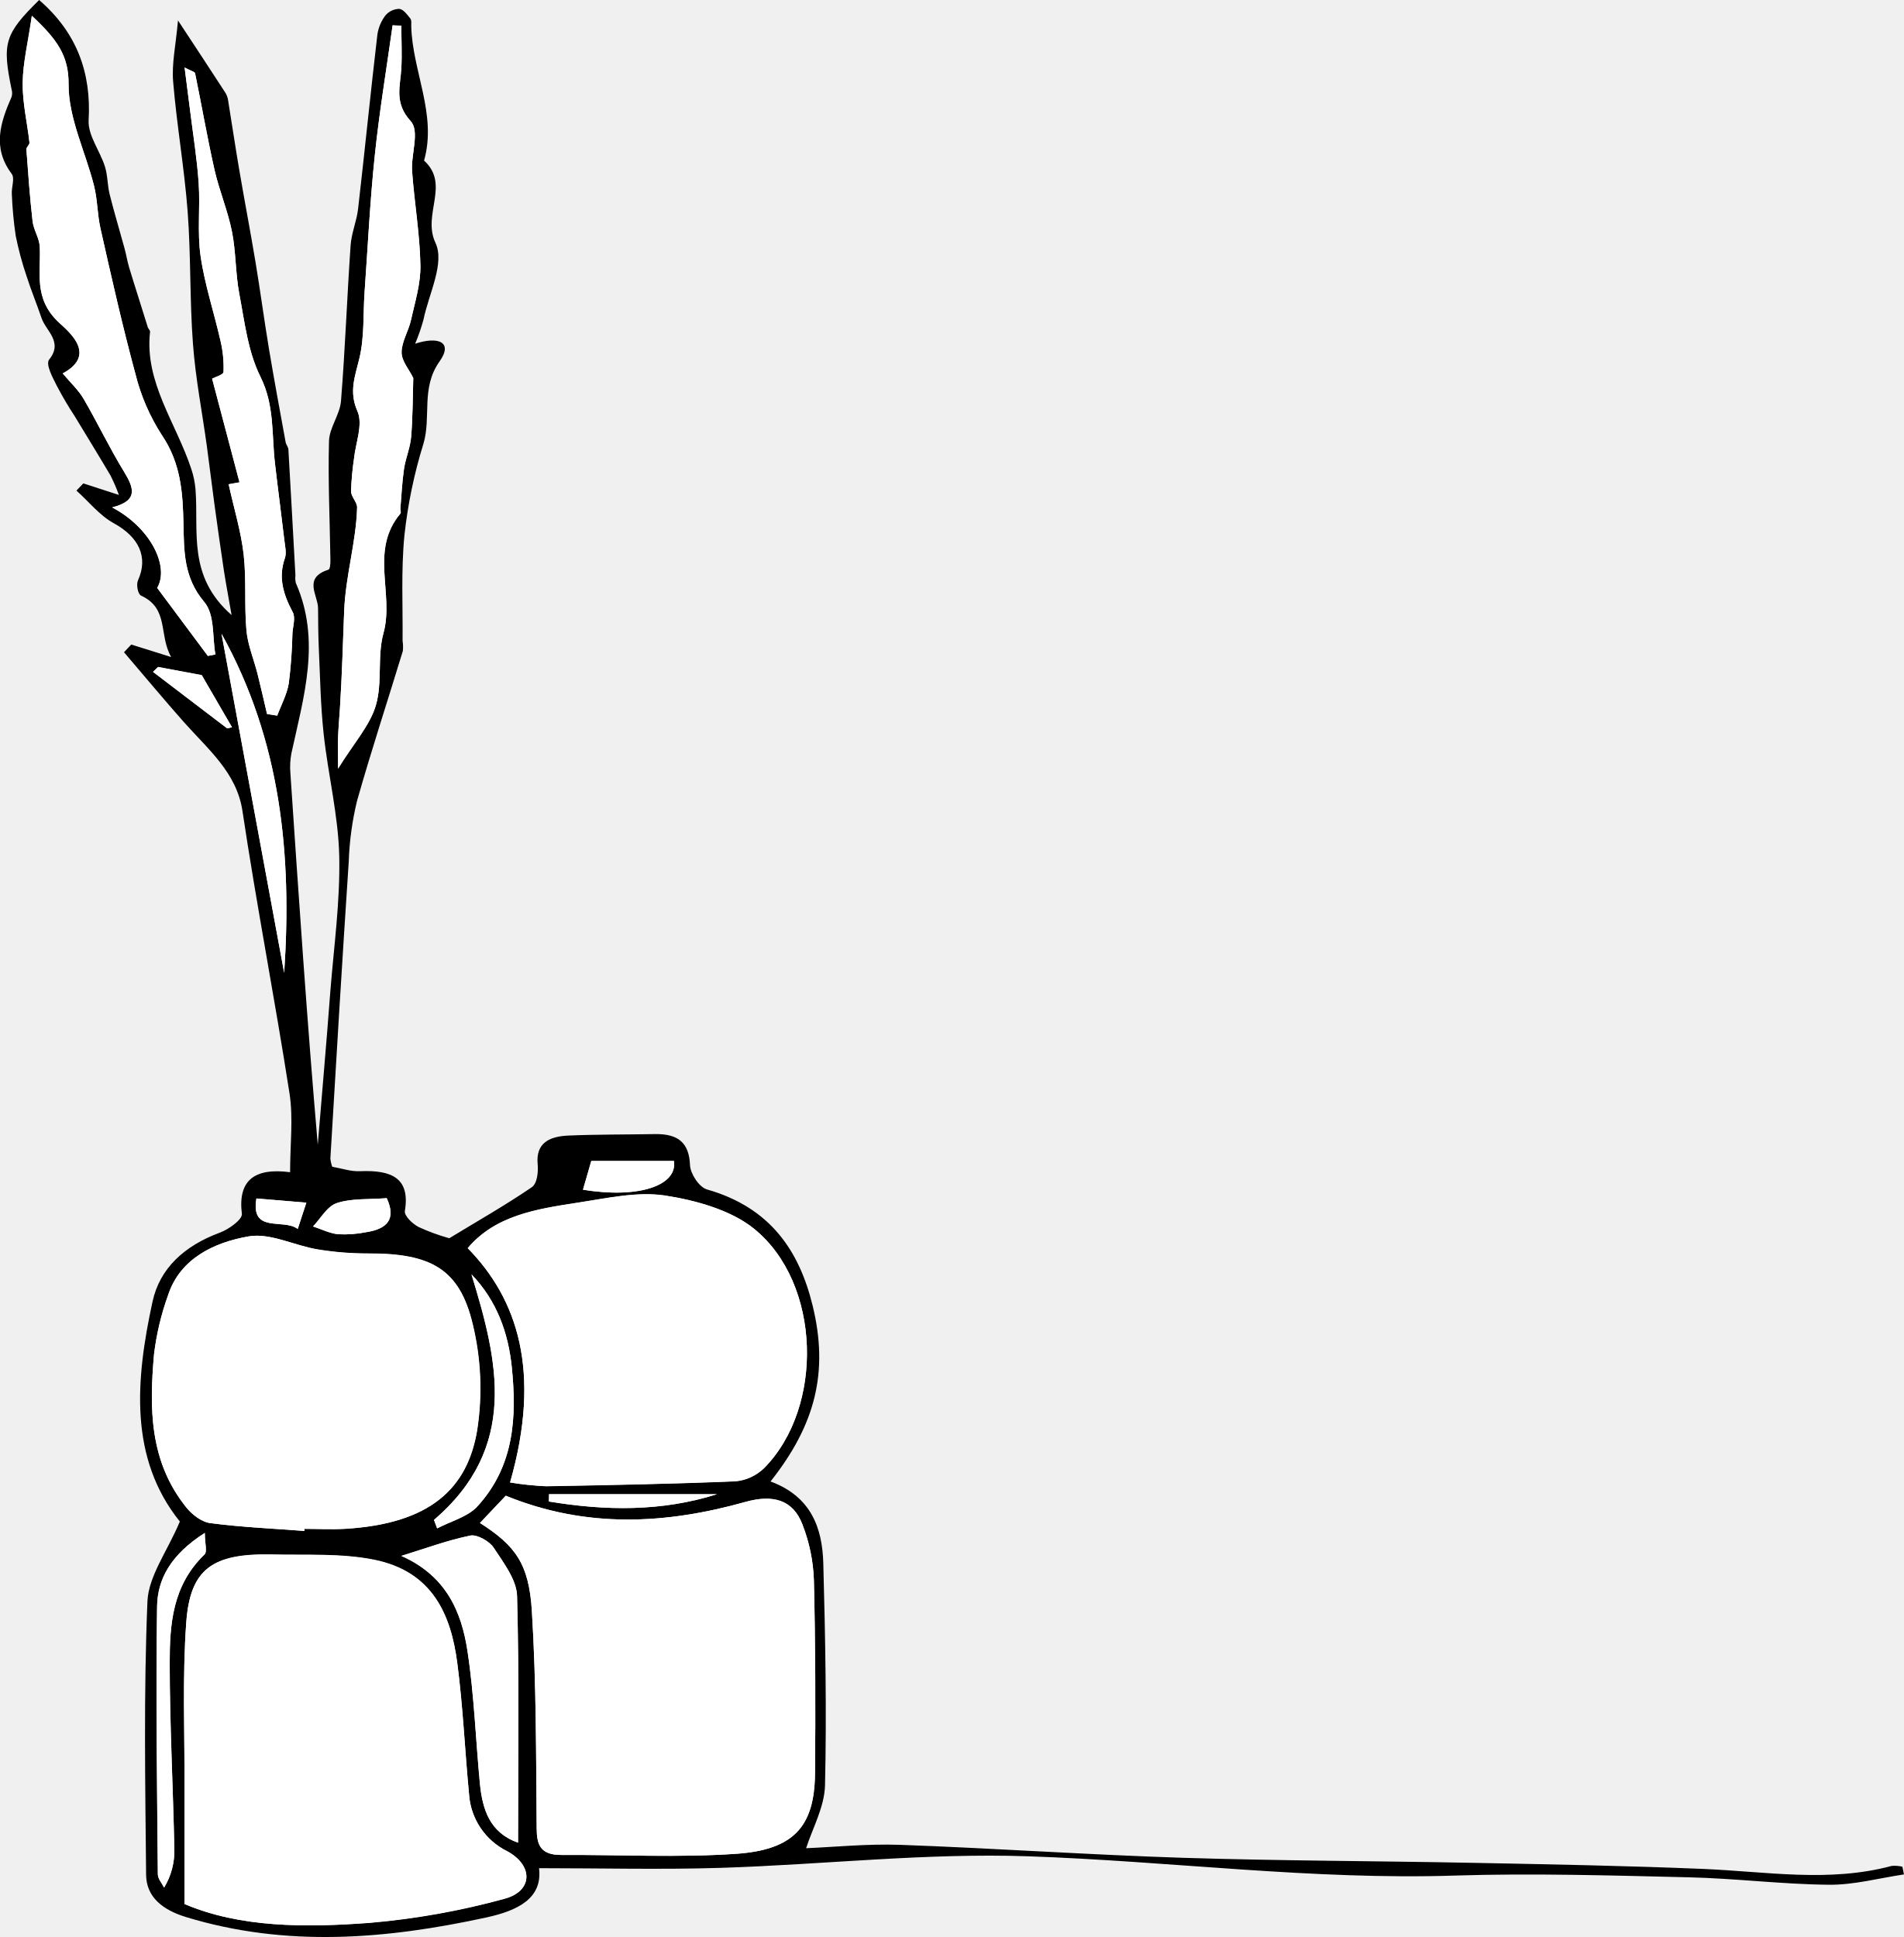
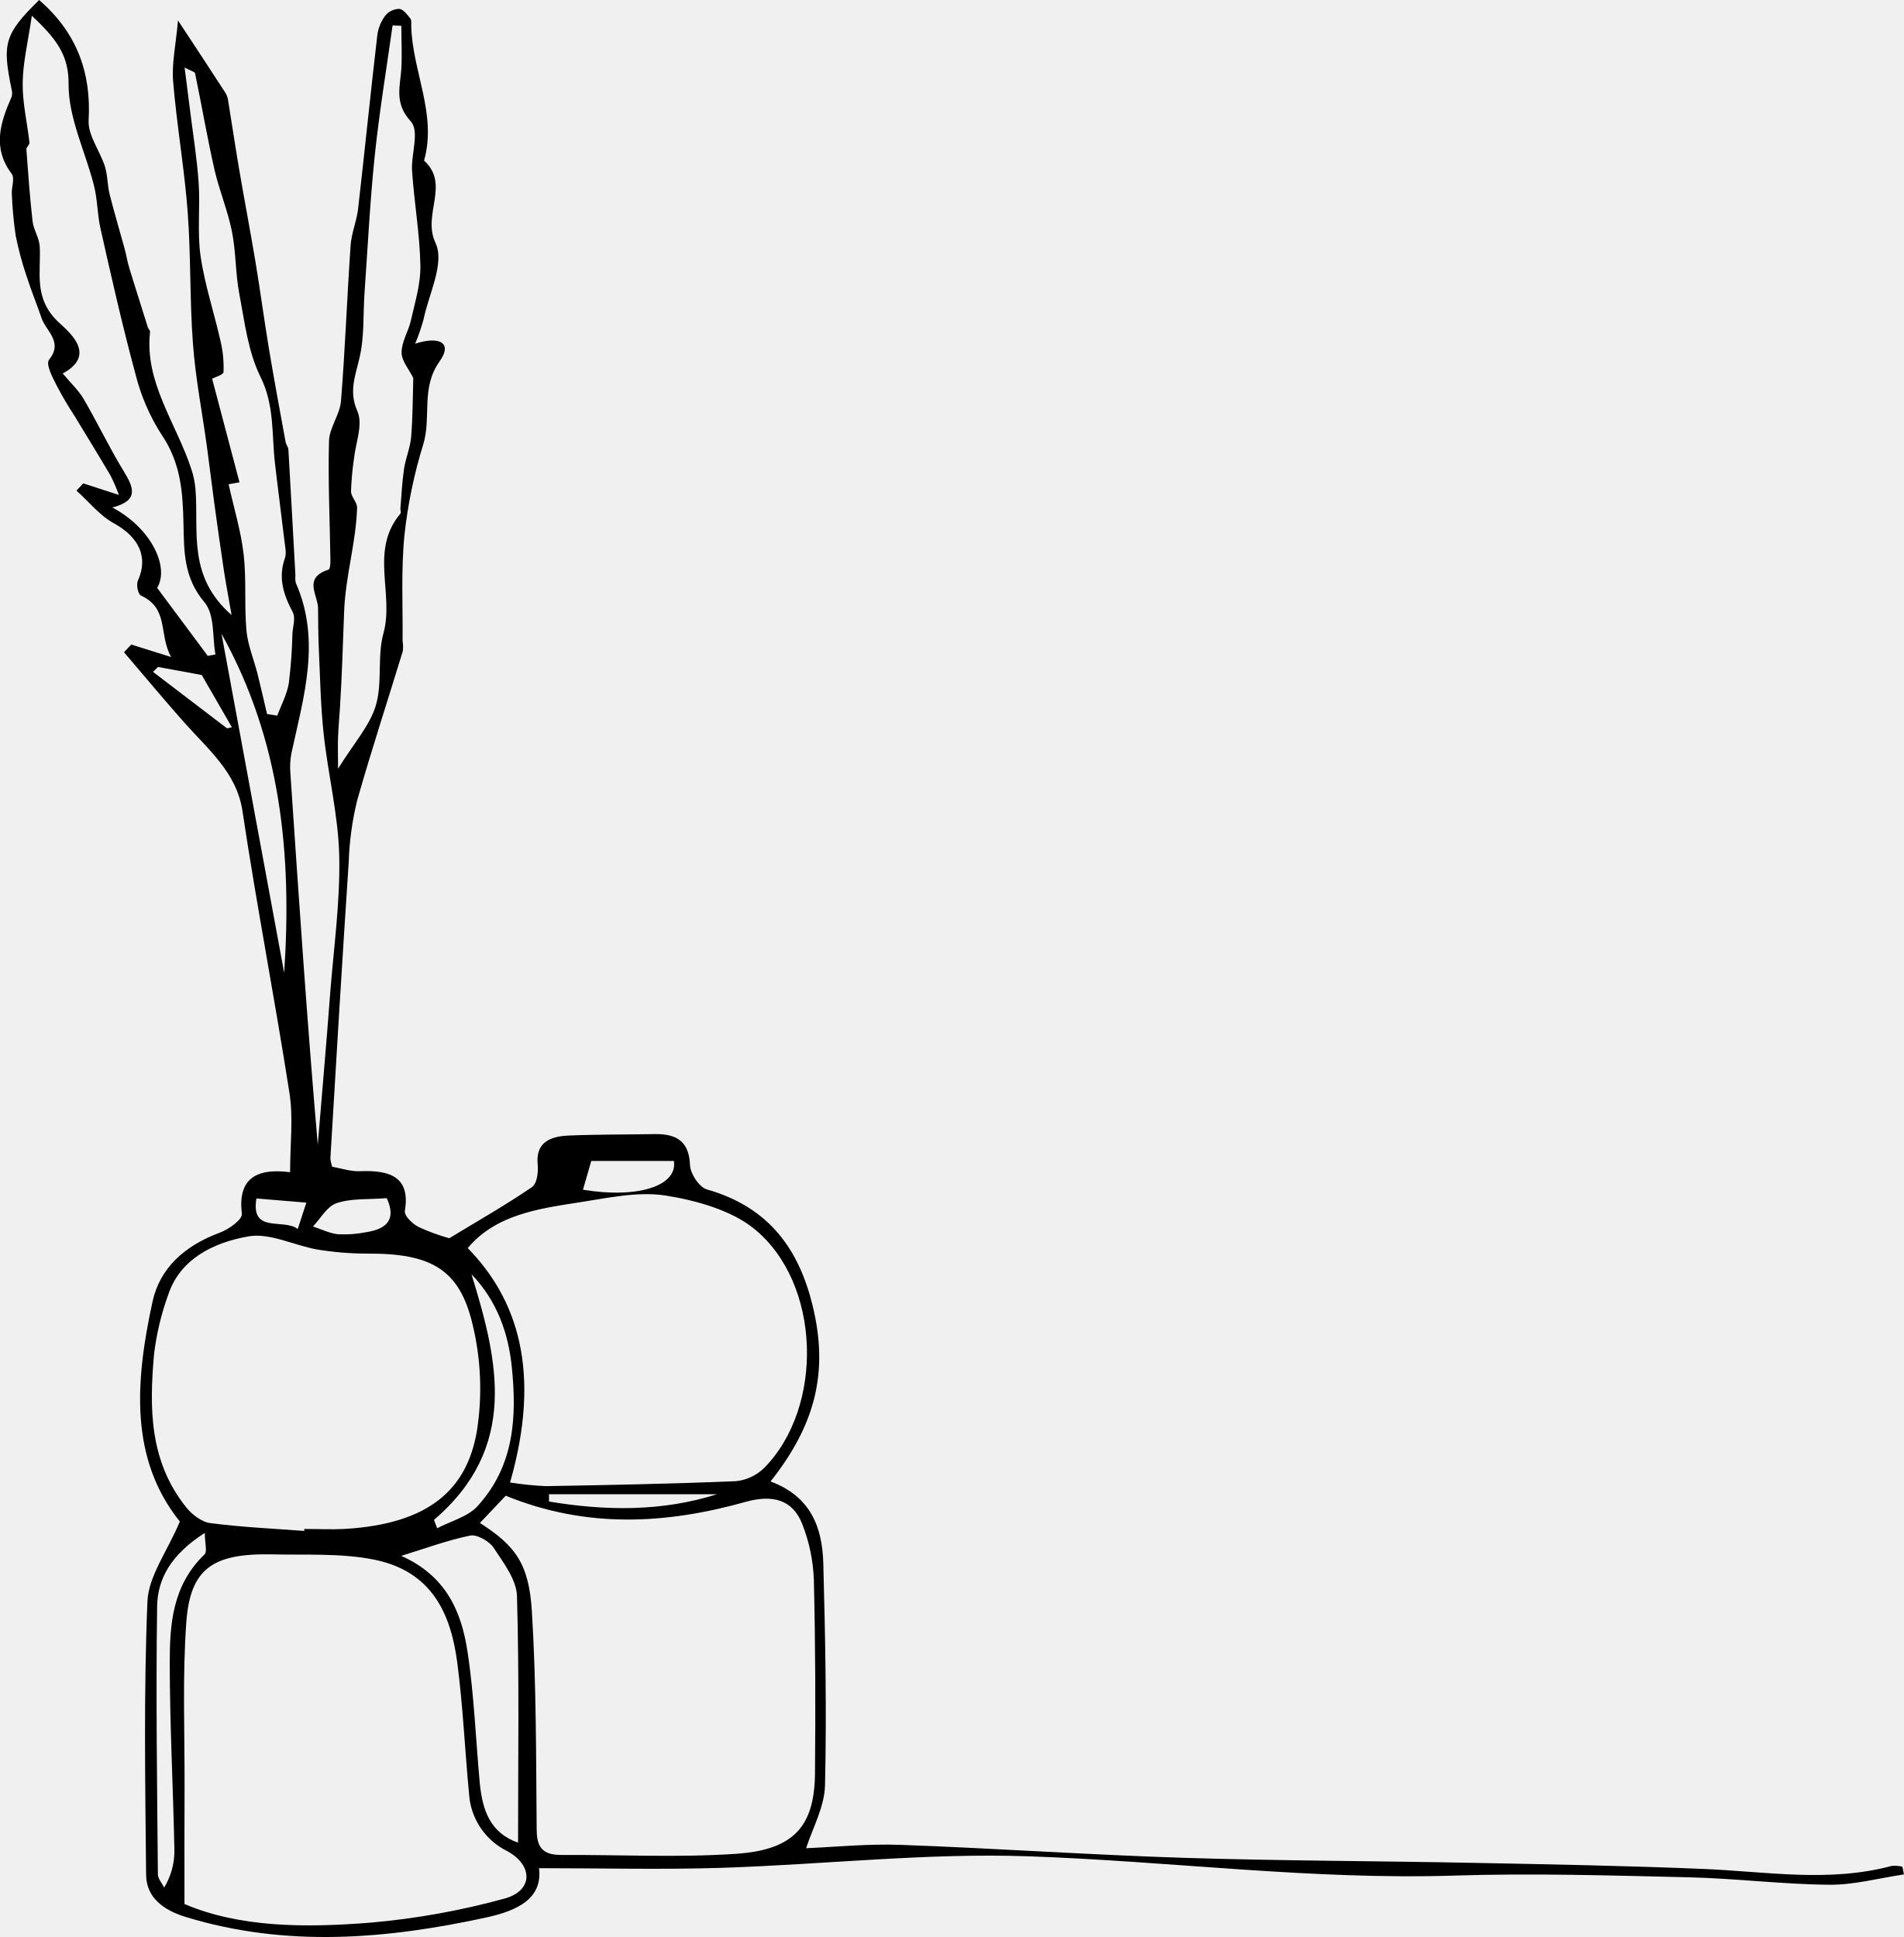
<svg xmlns="http://www.w3.org/2000/svg" id="Layer_1" data-name="Layer 1" viewBox="0 0 457.53 465.54">
-   <defs>
-     <style>.cls-1{fill:#fff;}</style>
-   </defs>
-   <path d="M64,77.61c4.5,6.85,7.91,12,11.27,17.2A4.67,4.67,0,0,1,76,96.55c.92,5.63,1.75,11.28,2.71,16.9,1.25,7.35,2.66,14.68,3.88,22,1.17,7,2.11,14.11,3.28,21.15,1.25,7.47,2.64,14.93,4,22.38.11.6.62,1.15.66,1.74.59,10.08,1.13,20.17,1.69,30.26a5.32,5.32,0,0,0,.1,1.84c6.08,13.78,1.9,27.32-1.06,40.9a17.85,17.85,0,0,0-.24,4.95c2,29.71,4,59.42,6.57,89.17,1-12.21,2.09-24.41,3-36.63.86-10.91,2.4-21.85,2.16-32.75-.22-9.79-2.68-19.53-3.74-29.33-.75-6.92-.86-13.89-1.18-20.84-.14-3.13-.14-6.27-.17-9.41s-3.68-7.28,2.49-9.26c.42-.13.49-1.51.48-2.31-.14-9.53-.6-19.07-.34-28.6.08-3.22,2.62-6.36,2.88-9.61,1-12.46,1.45-24.95,2.31-37.42.2-2.95,1.46-5.83,1.8-8.79,1.61-14,3-27.94,4.64-41.91a10,10,0,0,1,1.93-4.57,4.45,4.45,0,0,1,3.32-1.58c1,.1,1.93,1.4,2.66,2.32.35.43.2,1.21.22,1.83.27,10.82,6.24,21.22,3.08,32.31,6.33,5.76-.48,12.9,2.73,19.74,2.32,4.94-1.6,12.27-2.87,18.51a47.07,47.07,0,0,1-2,5.77c5.49-1.82,9.22-.45,5.85,4.28-4.53,6.38-1.92,13.31-3.87,19.8a115.8,115.8,0,0,0-4.56,22c-.82,8.39-.36,16.88-.44,25.33a9.2,9.2,0,0,1,.06,2.45c-3.65,12-7.59,23.95-11,36a72.2,72.2,0,0,0-2,14.66c-1.57,23.76-3,47.53-4.41,71.29a7.88,7.88,0,0,0,.45,2c2.22.38,4.46,1.17,6.66,1.07,7.59-.33,12.11,1.63,10.79,9.55-.19,1.15,1.8,3.08,3.3,3.86a49.65,49.65,0,0,0,7.37,2.7c6.92-4.2,13.59-8,19.83-12.26,1.31-.9,1.59-3.7,1.41-5.55-.48-5.09,2.81-6.68,7.44-6.87,6.91-.29,13.83-.23,20.75-.35,5.68-.1,8.21,2.18,8.42,7.46.08,2,2.15,5.29,4.07,5.84,15.37,4.37,22.21,14.93,25.38,27.86,3.94,16.07.64,28.76-10.1,42.33,9.82,3.62,12.45,11.27,12.68,19.66.48,17.79.83,35.61.41,53.39-.13,5.18-3,10.3-4.54,15.09,6.57-.26,14.62-1.09,22.62-.81,22.69.82,45.36,2.4,68.06,3.12,23.24.73,46.51.75,69.76,1.21,18.39.36,36.79.7,55.17,1.46,15.12.63,30.24,3.32,45.27-.73a8.41,8.41,0,0,1,2.56.19l.37,1.86c-6,.89-12,2.54-18,2.48-11.26-.1-22.49-1.53-33.76-1.79-18.66-.44-37.36-1-56-.42-34.45,1.12-68.49-3.46-102.73-4.63-24.51-.84-49.17,2-73.77,2.78-14.42.45-28.87.08-43.73.08.9,7.26-5.13,10.2-12.6,11.83-24.08,5.25-48.14,7.27-72.22-.08-5.62-1.71-9.54-4.81-9.6-10.14-.21-21.91-.59-43.84.32-65.72.26-6.09,4.75-12,7.79-19.2-12.22-15.2-10.67-34-6.57-52.84,1.73-8,7.62-13.43,16.19-16.6,2.18-.81,5.45-3.17,5.28-4.52-1-8.16,3.12-11.1,11.59-10,0-6.7.79-12.93-.14-18.94-3.52-22.66-7.91-45.21-11.31-67.89-1.38-9.21-8.28-14.82-14.07-21.35-4.9-5.53-9.6-11.19-14.39-16.79l1.74-1.85,9.59,3c-3.06-5.42-.45-11.63-7.23-14.76-.78-.36-1.2-2.65-.74-3.67,2.54-5.63.18-10.43-5.79-13.71-3.48-1.91-6-5.19-9-7.86l1.65-1.73,8.55,2.77a44.35,44.35,0,0,0-2-4.64c-2.81-4.77-5.73-9.5-8.6-14.25a85.18,85.18,0,0,1-4.35-7.4c-1-2-2.71-5.12-1.8-6.25,3.41-4.27-.78-6.83-1.85-10s-2.5-6.64-3.57-10A76.77,76.77,0,0,1,25,129.34a94,94,0,0,1-.93-10.06c-.1-1.63.78-3.72-.05-4.83-4.7-6.26-2.7-12.32,0-18.48a3.11,3.11,0,0,0,0-1.76C21.7,83,22.35,80.89,30.63,72.7c9.11,7.87,12.55,17.53,11.9,28.89-.21,3.63,2.72,7.36,3.91,11.12.68,2.15.59,4.48,1.13,6.66,1.09,4.36,2.4,8.67,3.58,13,.43,1.56.67,3.16,1.14,4.71,1.44,4.76,3,9.51,4.45,14.25.12.39.59.77.55,1.12-1.39,12.13,6.32,22,9.92,33a20.9,20.9,0,0,1,1,4.88c.8,10.1-2,20.84,8.67,30.19-.73-4.22-1.35-7.45-1.85-10.71-.81-5.34-1.55-10.7-2.29-16.06-.63-4.6-1.17-9.21-1.8-13.81-1.13-8.2-2.73-16.36-3.34-24.59-.8-10.59-.48-21.25-1.28-31.84-.79-10.41-2.62-20.76-3.48-31.17C62.46,88,63.48,83.58,64,77.61Zm1.55,452.7c13.37,5.7,29.12,5.72,44.71,4.48A180.46,180.46,0,0,0,142.48,529c6.9-1.86,6.89-8,.64-11.4a16.48,16.48,0,0,1-9.18-13.79c-1-10.51-1.46-21.07-2.83-31.53-1.51-11.43-5.87-21.91-20-24.74-7.91-1.59-16.37-1.07-24.59-1.26C72.32,446,66.93,449.72,66,462.61c-.95,13.17-.37,26.43-.42,39.65C65.53,511.22,65.56,520.18,65.56,530.31Zm71-91.58c8.49,5.44,11.78,9.74,12.49,21.21,1.07,17.36,1,34.77,1.15,52.16,0,3.93.84,6.44,5.88,6.42,14-.07,28.07.67,42-.27s18.85-6.59,19-19.23c.15-15.54.11-31.09-.27-46.63a40.59,40.59,0,0,0-2.75-13.3c-2.3-6-7.16-7.24-13.65-5.43-19.1,5.36-38.21,6.46-57.64-1.48Zm-42.2,1.92,0-.48c3.22,0,6.45.16,9.65,0,20.64-1.2,29.5-9.74,31.84-23.61a65.53,65.53,0,0,0-1.07-25.63c-3.13-13.22-10-17-25.18-16.94a73.48,73.48,0,0,1-12.22-1C91.9,372,86.12,369,81.07,369.83c-8.57,1.47-16.57,5.48-19.4,14a64.54,64.54,0,0,0-3.43,14.39C57.12,411.07,57.07,423.89,66,435c1.34,1.67,3.65,3.49,5.75,3.76C79.24,439.74,86.83,440.08,94.38,440.65ZM143.8,429a73.71,73.71,0,0,0,8.68.88c15.19-.27,30.38-.56,45.56-1.19a11.4,11.4,0,0,0,6.8-3.16c14.45-14.6,13.76-44.42-2.4-57.52-5.46-4.43-13.93-6.83-21.44-8-6.72-1-14.08.68-21.05,1.74-9.78,1.5-19.72,3.05-26.33,10.91C145.59,384.91,151.42,402.36,143.8,429ZM28.88,76.49c-.93,6.36-2.14,11.23-2.2,16.12s1.1,9.58,1.63,14.37c.05.52-.77,1.1-.74,1.62.43,5.77.83,11.54,1.49,17.29.24,2.06,1.61,4,1.72,6.07.32,6.24-1.55,12.39,4.46,18.12,2.15,2.07,9.64,7.78,1.06,12.38,1.77,2.13,3.72,3.94,5,6.07,3.36,5.77,6.21,11.78,9.7,17.49,2.36,3.86,3.67,7-2.78,8.65C57.39,199.5,62.06,208.84,59,214l12.15,16.33L73,230c-.78-4.28-.1-9.56-2.68-12.61-5-5.92-4.85-12.28-5-18.77-.15-7.49-.62-14.64-5.23-21.4a48.63,48.63,0,0,1-6.29-14.56C50.64,151,48,139.29,45.37,127.58c-.76-3.36-.7-6.88-1.54-10.22-2.06-8.18-6.17-16.3-6.12-24.43C37.76,86.2,35.07,82.25,28.88,76.49Zm91.66,87.06c-1-2.06-2.81-4.1-2.81-6.13,0-2.57,1.66-5.11,2.24-7.72,1-4.4,2.38-8.86,2.28-13.27-.16-7.54-1.48-15.05-2-22.59-.29-4.09,1.89-9.6-.34-12-4-4.4-2.5-8.32-2.24-12.67.2-3.41,0-6.84,0-10.26l-2.1-.11c-1.46,10.41-3.19,20.8-4.28,31.24-1.15,11-1.68,21.95-2.46,32.94-.37,5.29,0,10.71-1.24,15.84-1,4.33-2.57,8-.48,12.71,1.41,3.21-.43,7.58-.82,11.43a69,69,0,0,0-.71,7.83c0,1.31,1.49,2.62,1.46,3.91-.24,8.32-2.77,16.37-3.11,24.82-.3,7.66-.51,15.42-1,23.13-.15,2.42-.37,4.84-.47,7.27-.07,2,0,4,0,7.54,3.81-6.15,7.64-10.37,9.07-15.17,1.65-5.54.3-11.79,1.84-17.38,2.63-9.49-3.39-19.9,4.07-28.75.21-.25,0-.79,0-1.18.27-3.2.41-6.41.88-9.59.39-2.58,1.5-5.1,1.71-7.69C120.43,172.79,120.41,167.89,120.54,163.55ZM85.4,244.31l2.44.39c1-2.59,2.35-5.13,2.79-7.79A115.1,115.1,0,0,0,91.5,225c.1-1.74.81-3.78.07-5.18-2.23-4.19-3.52-8.27-1.9-12.9.46-1.3.07-2.87-.1-4.31-.72-6.17-1.55-12.33-2.26-18.51-.82-7-.06-13.94-3.5-20.86-3-6.1-3.79-13.17-5.07-19.88-.95-5-.79-10.07-1.77-15s-3-9.78-4.17-14.74c-1.75-7.73-3.09-15.54-4.69-23.3-.07-.36-1-.57-2.52-1.39.49,3.89.91,7.09,1.31,10.28.72,5.83,1.68,11.65,2.07,17.5s-.38,11.82.47,17.6c1,6.88,3.26,13.6,4.8,20.42a27.51,27.51,0,0,1,.7,7.39c0,.64-2,1.2-2.74,1.6q3.28,12.45,6.58,24.9l-2.61.47c1.31,5.91,3,11.39,3.62,16.95.68,6,.12,12.15.66,18.19.32,3.5,1.77,6.91,2.65,10.38C83.91,237.83,84.64,241.07,85.4,244.31Zm60.32,271.26c0-19.87.31-39.58-.26-59.27-.11-3.95-3.25-8-5.64-11.66-1-1.5-4-3.21-5.55-2.89-5.46,1.11-10.72,3.07-16.62,4.89,10.86,4.82,14.47,13.53,15.9,22.87,1.63,10.6,2,21.36,3,32.05C137.2,507.62,138.92,513.19,145.72,515.57ZM89.52,306.52c1.88-28.16-.69-55.68-15.06-81.5ZM70.45,441.12c-8.23,5.24-11.36,11.15-11.46,17.64-.32,21.46,0,42.93.18,64.4,0,1.07,1,2.14,1.5,3.21A16.9,16.9,0,0,0,63.13,517c-.3-14.87-1.1-29.73-1.11-44.6,0-9.27.6-18.62,8.33-26.09C71.09,445.63,70.45,443.78,70.45,441.12ZM125.52,438l.76,2c3.25-1.7,7.36-2.78,9.62-5.23,9-9.77,9.52-21.66,8.32-33.5-.82-8.1-3.52-15.91-9.69-22.32C141,399.92,145.87,420.53,125.52,438Zm35.8-79.36c13.41,2.2,22.77-1,21.85-6.91H163.31C162.55,354.37,161.93,356.49,161.32,358.63Zm-8.16,73.18,0,1.76c13.57,2.25,27.07,2.46,40.4-1.76Zm-39-71.15c-4.29.34-8.43,0-12,1.18-2.36.78-3.85,3.67-5.73,5.62,2,.65,4,1.66,6,1.87a27.12,27.12,0,0,0,6.82-.5C114.32,368.06,116.47,365.66,114.16,360.66ZM59.21,233,58,234.18,75.8,247.76l1.15-.27-7.24-12.56Zm33.56,135.1c.81-2.46,1.41-4.31,2.08-6.36l-12-1C81.4,369.29,89.35,365.45,92.77,368.07Z" transform="translate(-21.23 -72.7)" />
-   <path class="cls-1" d="M65.56,530.31c0-10.13,0-19.09,0-28,.05-13.22-.53-26.48.42-39.65.94-12.89,6.33-16.62,20.53-16.31,8.22.19,16.68-.33,24.59,1.26,14.13,2.83,18.49,13.31,20,24.74,1.37,10.46,1.82,21,2.83,31.53a16.48,16.48,0,0,0,9.18,13.79c6.25,3.35,6.26,9.54-.64,11.4a180.46,180.46,0,0,1-32.21,5.77C94.68,536,78.93,536,65.56,530.31Z" transform="translate(-21.23 -72.7)" />
-   <path class="cls-1" d="M136.58,438.73l6.19-6.55c19.43,7.94,38.54,6.84,57.64,1.48,6.49-1.81,11.35-.58,13.65,5.43a40.59,40.59,0,0,1,2.75,13.3c.38,15.54.42,31.09.27,46.63-.13,12.64-5.08,18.28-19,19.23s-28,.2-42,.27c-5,0-5.85-2.49-5.88-6.42-.16-17.39-.08-34.8-1.15-52.16C148.36,448.47,145.07,444.17,136.58,438.73Z" transform="translate(-21.23 -72.7)" />
-   <path class="cls-1" d="M94.38,440.65c-7.55-.57-15.14-.91-22.62-1.88-2.1-.27-4.41-2.09-5.75-3.76-8.94-11.12-8.89-23.94-7.77-36.77a64.54,64.54,0,0,1,3.43-14.39c2.83-8.54,10.83-12.55,19.4-14,5.05-.86,10.83,2.17,16.36,3.09a73.48,73.48,0,0,0,12.22,1c15.16-.06,22,3.72,25.18,16.94a65.53,65.53,0,0,1,1.07,25.63c-2.34,13.87-11.2,22.41-31.84,23.61-3.2.19-6.43,0-9.65,0Z" transform="translate(-21.23 -72.7)" />
-   <path class="cls-1" d="M143.8,429c7.62-26.67,1.79-44.12-10.18-56.3,6.61-7.86,16.55-9.41,26.33-10.91,7-1.06,14.33-2.75,21.05-1.74,7.51,1.13,16,3.53,21.44,8,16.16,13.1,16.85,42.92,2.4,57.52a11.4,11.4,0,0,1-6.8,3.16c-15.18.63-30.37.92-45.56,1.19A73.71,73.71,0,0,1,143.8,429Z" transform="translate(-21.23 -72.7)" />
-   <path class="cls-1" d="M28.88,76.49c6.19,5.76,8.88,9.71,8.83,16.44-.05,8.13,4.06,16.25,6.12,24.43.84,3.34.78,6.86,1.54,10.22C48,139.29,50.64,151,53.79,162.65a48.63,48.63,0,0,0,6.29,14.56c4.61,6.76,5.08,13.91,5.23,21.4.14,6.49,0,12.85,5,18.77,2.58,3.05,1.9,8.33,2.68,12.61l-1.79.37L59,214c3-5.19-1.65-14.53-10.85-19.36C54.64,193,53.33,189.88,51,186c-3.49-5.71-6.34-11.72-9.7-17.49-1.25-2.13-3.2-3.94-5-6.07,8.58-4.6,1.09-10.31-1.06-12.38-6-5.73-4.14-11.88-4.46-18.12-.11-2-1.48-4-1.72-6.07-.66-5.75-1.06-11.52-1.49-17.29,0-.52.79-1.1.74-1.62-.53-4.79-1.69-9.59-1.63-14.37S28,82.85,28.88,76.49Z" transform="translate(-21.23 -72.7)" />
-   <path class="cls-1" d="M120.54,163.55c-.13,4.34-.11,9.24-.51,14.11-.21,2.59-1.32,5.11-1.71,7.69-.47,3.18-.61,6.39-.88,9.59,0,.39.22.93,0,1.18C110,205,116,215.38,113.38,224.87c-1.54,5.59-.19,11.84-1.84,17.38-1.43,4.8-5.26,9-9.07,15.17,0-3.57-.06-5.56,0-7.54.1-2.43.32-4.85.47-7.27.48-7.71.69-15.47,1-23.13.34-8.45,2.87-16.5,3.11-24.82,0-1.29-1.44-2.6-1.46-3.91a69,69,0,0,1,.71-7.83c.39-3.85,2.23-8.22.82-11.43-2.09-4.74-.56-8.38.48-12.71,1.22-5.13.87-10.55,1.24-15.84.78-11,1.31-22,2.46-32.94,1.09-10.44,2.82-20.83,4.28-31.24l2.1.11c0,3.42.16,6.85,0,10.26-.26,4.35-1.77,8.27,2.24,12.67,2.23,2.44.05,8,.34,12,.55,7.54,1.87,15,2,22.59.1,4.41-1.31,8.87-2.28,13.27-.58,2.61-2.24,5.15-2.24,7.72C117.73,159.45,119.53,161.49,120.54,163.55Z" transform="translate(-21.23 -72.7)" />
-   <path class="cls-1" d="M85.4,244.31c-.76-3.24-1.49-6.48-2.3-9.71-.88-3.47-2.33-6.88-2.65-10.38-.54-6,0-12.17-.66-18.19-.64-5.56-2.31-11-3.62-16.95l2.61-.47q-3.28-12.47-6.58-24.9c.73-.4,2.71-1,2.74-1.6a27.51,27.51,0,0,0-.7-7.39c-1.54-6.82-3.8-13.54-4.8-20.42-.85-5.78-.07-11.74-.47-17.6S67.62,105,66.9,99.2c-.4-3.19-.82-6.39-1.31-10.28,1.53.82,2.45,1,2.52,1.39,1.6,7.76,2.94,15.57,4.69,23.3,1.13,5,3.18,9.76,4.17,14.74s.82,10.06,1.77,15c1.28,6.71,2,13.78,5.07,19.88,3.44,6.92,2.68,13.88,3.5,20.86.71,6.18,1.54,12.34,2.26,18.51.17,1.44.56,3,.1,4.31-1.62,4.63-.33,8.71,1.9,12.9.74,1.4,0,3.44-.07,5.18a115.1,115.1,0,0,1-.87,11.91c-.44,2.66-1.83,5.2-2.79,7.79Z" transform="translate(-21.23 -72.7)" />
-   <path class="cls-1" d="M145.72,515.57c-6.8-2.38-8.52-8-9.13-14-1.06-10.69-1.41-21.45-3-32.05-1.43-9.34-5-18.05-15.9-22.87,5.9-1.82,11.16-3.78,16.62-4.89,1.59-.32,4.57,1.39,5.55,2.89,2.39,3.66,5.53,7.71,5.64,11.66C146,476,145.72,495.7,145.72,515.57Z" transform="translate(-21.23 -72.7)" />
-   <path class="cls-1" d="M89.52,306.52,74.46,225C88.83,250.84,91.4,278.36,89.52,306.52Z" transform="translate(-21.23 -72.7)" />
-   <path class="cls-1" d="M70.45,441.12c0,2.66.64,4.51-.1,5.22C62.62,453.81,62,463.16,62,472.43c0,14.87.81,29.73,1.11,44.6a16.9,16.9,0,0,1-2.46,9.34c-.53-1.07-1.5-2.14-1.5-3.21-.18-21.47-.5-42.94-.18-64.4C59.09,452.27,62.22,446.36,70.45,441.12Z" transform="translate(-21.23 -72.7)" />
-   <path class="cls-1" d="M125.52,438c20.35-17.46,15.43-38.07,9-59,6.17,6.41,8.87,14.22,9.69,22.32,1.2,11.84.67,23.73-8.32,33.5-2.26,2.45-6.37,3.53-9.62,5.23Z" transform="translate(-21.23 -72.7)" />
-   <path class="cls-1" d="M161.32,358.63c.61-2.14,1.23-4.26,2-6.91h19.86C184.09,357.62,174.73,360.83,161.32,358.63Z" transform="translate(-21.23 -72.7)" />
-   <path class="cls-1" d="M153.16,431.81h40.35c-13.33,4.22-26.83,4-40.4,1.76Z" transform="translate(-21.23 -72.7)" />
-   <path class="cls-1" d="M114.16,360.66c2.31,5,.16,7.4-4.87,8.17a27.12,27.12,0,0,1-6.82.5c-2-.21-4-1.22-6-1.87,1.88-1.95,3.37-4.84,5.73-5.62C105.73,360.68,109.87,361,114.16,360.66Z" transform="translate(-21.23 -72.7)" />
-   <path class="cls-1" d="M59.21,233l10.5,2L77,247.49l-1.15.27L58,234.18Z" transform="translate(-21.23 -72.7)" />
-   <path class="cls-1" d="M92.77,368.07c-3.42-2.62-11.37,1.22-9.93-7.32l12,1C94.18,363.76,93.58,365.61,92.77,368.07Z" transform="translate(-21.23 -72.7)" />
+   <g id="_2" data-name="2">
+     <path d="M64,77.61c4.5,6.85,7.91,12,11.27,17.2A4.67,4.67,0,0,1,76,96.55c.92,5.63,1.75,11.28,2.71,16.9,1.25,7.35,2.66,14.68,3.88,22,1.17,7,2.11,14.11,3.28,21.15,1.25,7.47,2.64,14.93,4,22.38.11.6.62,1.15.66,1.74.59,10.08,1.13,20.17,1.69,30.26a5.32,5.32,0,0,0,.1,1.84c6.08,13.78,1.9,27.32-1.06,40.9a17.85,17.85,0,0,0-.24,4.95c2,29.71,4,59.42,6.57,89.17,1-12.21,2.09-24.41,3-36.63.86-10.91,2.4-21.85,2.16-32.75-.22-9.79-2.68-19.53-3.74-29.33-.75-6.92-.86-13.89-1.18-20.84-.14-3.13-.14-6.27-.17-9.41s-3.68-7.28,2.49-9.26c.42-.13.49-1.51.48-2.31-.14-9.53-.6-19.07-.34-28.6.08-3.22,2.62-6.36,2.88-9.61,1-12.46,1.45-24.95,2.31-37.42.2-2.95,1.46-5.83,1.8-8.79,1.61-14,3-27.94,4.64-41.91a10,10,0,0,1,1.93-4.57,4.45,4.45,0,0,1,3.32-1.58c1,.1,1.93,1.4,2.66,2.32.35.43.2,1.21.22,1.83.27,10.82,6.24,21.22,3.08,32.31,6.33,5.76-.48,12.9,2.73,19.74,2.32,4.94-1.6,12.27-2.87,18.51a47.07,47.07,0,0,1-2,5.77c5.49-1.82,9.22-.45,5.85,4.28-4.53,6.38-1.92,13.31-3.87,19.8a115.8,115.8,0,0,0-4.56,22c-.82,8.39-.36,16.88-.44,25.33a9.2,9.2,0,0,1,.06,2.45c-3.65,12-7.59,23.95-11,36a72.2,72.2,0,0,0-2,14.66c-1.57,23.76-3,47.53-4.41,71.29a7.88,7.88,0,0,0,.45,2c2.22.38,4.46,1.17,6.66,1.07,7.59-.33,12.11,1.63,10.79,9.55-.19,1.15,1.8,3.08,3.3,3.86a49.65,49.65,0,0,0,7.37,2.7c6.92-4.2,13.59-8,19.83-12.26,1.31-.9,1.59-3.7,1.41-5.55-.48-5.09,2.81-6.68,7.44-6.87,6.91-.29,13.83-.23,20.75-.35,5.68-.1,8.21,2.18,8.42,7.46.08,2,2.15,5.29,4.07,5.84,15.37,4.37,22.21,14.93,25.38,27.86,3.94,16.07.64,28.76-10.1,42.33,9.82,3.62,12.45,11.27,12.68,19.66.48,17.79.83,35.61.41,53.39-.13,5.18-3,10.3-4.54,15.09,6.57-.26,14.62-1.09,22.62-.81,22.69.82,45.36,2.4,68.06,3.12,23.24.73,46.51.75,69.76,1.21,18.39.36,36.79.7,55.17,1.46,15.12.63,30.24,3.32,45.27-.73a8.41,8.41,0,0,1,2.56.19l.37,1.86c-6,.89-12,2.54-18,2.48-11.26-.1-22.49-1.53-33.76-1.79-18.66-.44-37.36-1-56-.42-34.45,1.12-68.49-3.46-102.73-4.63-24.51-.84-49.17,2-73.77,2.78-14.42.45-28.87.08-43.73.08.9,7.26-5.13,10.2-12.6,11.83-24.08,5.25-48.14,7.27-72.22-.08-5.62-1.71-9.54-4.81-9.6-10.14-.21-21.91-.59-43.84.32-65.72.26-6.09,4.75-12,7.79-19.2-12.22-15.2-10.67-34-6.57-52.84,1.73-8,7.62-13.43,16.19-16.6,2.18-.81,5.45-3.17,5.28-4.52-1-8.16,3.12-11.1,11.59-10,0-6.7.79-12.93-.14-18.94-3.52-22.66-7.91-45.21-11.31-67.89-1.38-9.21-8.28-14.82-14.07-21.35-4.9-5.53-9.6-11.19-14.39-16.79l1.74-1.85,9.59,3c-3.06-5.42-.45-11.63-7.23-14.76-.78-.36-1.2-2.65-.74-3.67,2.54-5.63.18-10.43-5.79-13.71-3.48-1.91-6-5.19-9-7.86l1.65-1.73,8.55,2.77a44.35,44.35,0,0,0-2-4.64c-2.81-4.77-5.73-9.5-8.6-14.25a85.18,85.18,0,0,1-4.35-7.4c-1-2-2.71-5.12-1.8-6.25,3.41-4.27-.78-6.83-1.85-10s-2.5-6.64-3.57-10A76.77,76.77,0,0,1,25,129.34a94,94,0,0,1-.93-10.06c-.1-1.63.78-3.72-.05-4.83-4.7-6.26-2.7-12.32,0-18.48a3.11,3.11,0,0,0,0-1.76C21.7,83,22.35,80.89,30.63,72.7c9.11,7.87,12.55,17.53,11.9,28.89-.21,3.63,2.72,7.36,3.91,11.12.68,2.15.59,4.48,1.13,6.66,1.09,4.36,2.4,8.67,3.58,13,.43,1.56.67,3.16,1.14,4.71,1.44,4.76,3,9.51,4.45,14.25.12.39.59.77.55,1.12-1.39,12.13,6.32,22,9.92,33a20.9,20.9,0,0,1,1,4.88c.8,10.1-2,20.84,8.67,30.19-.73-4.22-1.35-7.45-1.85-10.71-.81-5.34-1.55-10.7-2.29-16.06-.63-4.6-1.17-9.21-1.8-13.81-1.13-8.2-2.73-16.36-3.34-24.59-.8-10.59-.48-21.25-1.28-31.84-.79-10.41-2.62-20.76-3.48-31.17C62.46,88,63.48,83.58,64,77.61Zm1.55,452.7c13.37,5.7,29.12,5.72,44.71,4.48A180.46,180.46,0,0,0,142.48,529c6.9-1.86,6.89-8,.64-11.4a16.48,16.48,0,0,1-9.18-13.79c-1-10.51-1.46-21.07-2.83-31.53-1.51-11.43-5.87-21.91-20-24.74-7.91-1.59-16.37-1.07-24.59-1.26C72.32,446,66.93,449.72,66,462.61c-.95,13.17-.37,26.43-.42,39.65C65.53,511.22,65.56,520.18,65.56,530.31Zm71-91.58c8.49,5.44,11.78,9.74,12.49,21.21,1.07,17.36,1,34.77,1.15,52.16,0,3.93.84,6.44,5.88,6.42,14-.07,28.07.67,42-.27s18.85-6.59,19-19.23c.15-15.54.11-31.09-.27-46.63a40.59,40.59,0,0,0-2.75-13.3c-2.3-6-7.16-7.24-13.65-5.43-19.1,5.36-38.21,6.46-57.64-1.48Zm-42.2,1.92,0-.48c3.22,0,6.45.16,9.65,0,20.64-1.2,29.5-9.74,31.84-23.61a65.53,65.53,0,0,0-1.07-25.63c-3.13-13.22-10-17-25.18-16.94a73.48,73.48,0,0,1-12.22-1C91.9,372,86.12,369,81.07,369.83c-8.57,1.47-16.57,5.48-19.4,14a64.54,64.54,0,0,0-3.43,14.39C57.12,411.07,57.07,423.89,66,435c1.34,1.67,3.65,3.49,5.75,3.76C79.24,439.74,86.83,440.08,94.38,440.65ZM143.8,429a73.71,73.71,0,0,0,8.68.88c15.19-.27,30.38-.56,45.56-1.19a11.4,11.4,0,0,0,6.8-3.16c14.45-14.6,13.76-44.42-2.4-57.52-5.46-4.43-13.93-6.83-21.44-8-6.72-1-14.08.68-21.05,1.74-9.78,1.5-19.72,3.05-26.33,10.91C145.59,384.91,151.42,402.36,143.8,429ZM28.88,76.49c-.93,6.36-2.14,11.23-2.2,16.12s1.1,9.58,1.63,14.37c.05.52-.77,1.1-.74,1.62.43,5.77.83,11.54,1.49,17.29.24,2.06,1.61,4,1.72,6.07.32,6.24-1.55,12.39,4.46,18.12,2.15,2.07,9.64,7.78,1.06,12.38,1.77,2.13,3.72,3.94,5,6.07,3.36,5.77,6.21,11.78,9.7,17.49,2.36,3.86,3.67,7-2.78,8.65C57.39,199.5,62.06,208.84,59,214l12.15,16.33L73,230c-.78-4.28-.1-9.56-2.68-12.61-5-5.92-4.85-12.28-5-18.77-.15-7.49-.62-14.64-5.23-21.4a48.63,48.63,0,0,1-6.29-14.56C50.64,151,48,139.29,45.37,127.58c-.76-3.36-.7-6.88-1.54-10.22-2.06-8.18-6.17-16.3-6.12-24.43C37.76,86.2,35.07,82.25,28.88,76.49Zm91.66,87.06c-1-2.06-2.81-4.1-2.81-6.13,0-2.57,1.66-5.11,2.24-7.72,1-4.4,2.38-8.86,2.28-13.27-.16-7.54-1.48-15.05-2-22.59-.29-4.09,1.89-9.6-.34-12-4-4.4-2.5-8.32-2.24-12.67.2-3.41,0-6.84,0-10.26l-2.1-.11c-1.46,10.41-3.19,20.8-4.28,31.24-1.15,11-1.68,21.95-2.46,32.94-.37,5.29,0,10.71-1.24,15.84-1,4.33-2.57,8-.48,12.71,1.41,3.21-.43,7.58-.82,11.43a69,69,0,0,0-.71,7.83c0,1.31,1.49,2.62,1.46,3.91-.24,8.32-2.77,16.37-3.11,24.82-.3,7.66-.51,15.42-1,23.13-.15,2.42-.37,4.84-.47,7.27-.07,2,0,4,0,7.54,3.81-6.15,7.64-10.37,9.07-15.17,1.65-5.54.3-11.79,1.84-17.38,2.63-9.49-3.39-19.9,4.07-28.75.21-.25,0-.79,0-1.18.27-3.2.41-6.41.88-9.59.39-2.58,1.5-5.1,1.71-7.69C120.43,172.79,120.41,167.89,120.54,163.55ZM85.4,244.31l2.44.39c1-2.59,2.35-5.13,2.79-7.79A115.1,115.1,0,0,0,91.5,225c.1-1.74.81-3.78.07-5.18-2.23-4.19-3.52-8.27-1.9-12.9.46-1.3.07-2.87-.1-4.31-.72-6.17-1.55-12.33-2.26-18.51-.82-7-.06-13.94-3.5-20.86-3-6.1-3.79-13.17-5.07-19.88-.95-5-.79-10.07-1.77-15s-3-9.78-4.17-14.74c-1.75-7.73-3.09-15.54-4.69-23.3-.07-.36-1-.57-2.52-1.39.49,3.89.91,7.09,1.31,10.28.72,5.83,1.68,11.65,2.07,17.5s-.38,11.82.47,17.6c1,6.88,3.26,13.6,4.8,20.42a27.51,27.51,0,0,1,.7,7.39c0,.64-2,1.2-2.74,1.6q3.28,12.45,6.58,24.9l-2.61.47c1.31,5.91,3,11.39,3.62,16.95.68,6,.12,12.15.66,18.19.32,3.5,1.77,6.91,2.65,10.38C83.91,237.83,84.64,241.07,85.4,244.31Zm60.32,271.26c0-19.87.31-39.58-.26-59.27-.11-3.95-3.25-8-5.64-11.66-1-1.5-4-3.21-5.55-2.89-5.46,1.11-10.72,3.07-16.62,4.89,10.86,4.82,14.47,13.53,15.9,22.87,1.63,10.6,2,21.36,3,32.05C137.2,507.62,138.92,513.19,145.72,515.57ZM89.52,306.52c1.88-28.16-.69-55.68-15.06-81.5ZM70.45,441.12c-8.23,5.24-11.36,11.15-11.46,17.64-.32,21.46,0,42.93.18,64.4,0,1.07,1,2.14,1.5,3.21A16.9,16.9,0,0,0,63.13,517c-.3-14.87-1.1-29.73-1.11-44.6,0-9.27.6-18.62,8.33-26.09C71.09,445.63,70.45,443.78,70.45,441.12ZM125.52,438l.76,2c3.25-1.7,7.36-2.78,9.62-5.23,9-9.77,9.52-21.66,8.32-33.5-.82-8.1-3.52-15.91-9.69-22.32C141,399.92,145.87,420.53,125.52,438Zm35.8-79.36c13.41,2.2,22.77-1,21.85-6.91H163.31C162.55,354.37,161.93,356.49,161.32,358.63Zm-8.16,73.18,0,1.76c13.57,2.25,27.07,2.46,40.4-1.76Zm-39-71.15c-4.29.34-8.43,0-12,1.18-2.36.78-3.85,3.67-5.73,5.62,2,.65,4,1.66,6,1.87a27.12,27.12,0,0,0,6.82-.5C114.32,368.06,116.47,365.66,114.16,360.66ZM59.21,233,58,234.18,75.8,247.76l1.15-.27-7.24-12.56Zm33.56,135.1c.81-2.46,1.41-4.31,2.08-6.36l-12-1C81.4,369.29,89.35,365.45,92.77,368.07Z" transform="translate(-21.23 -72.7)" />
+   </g>
</svg>
